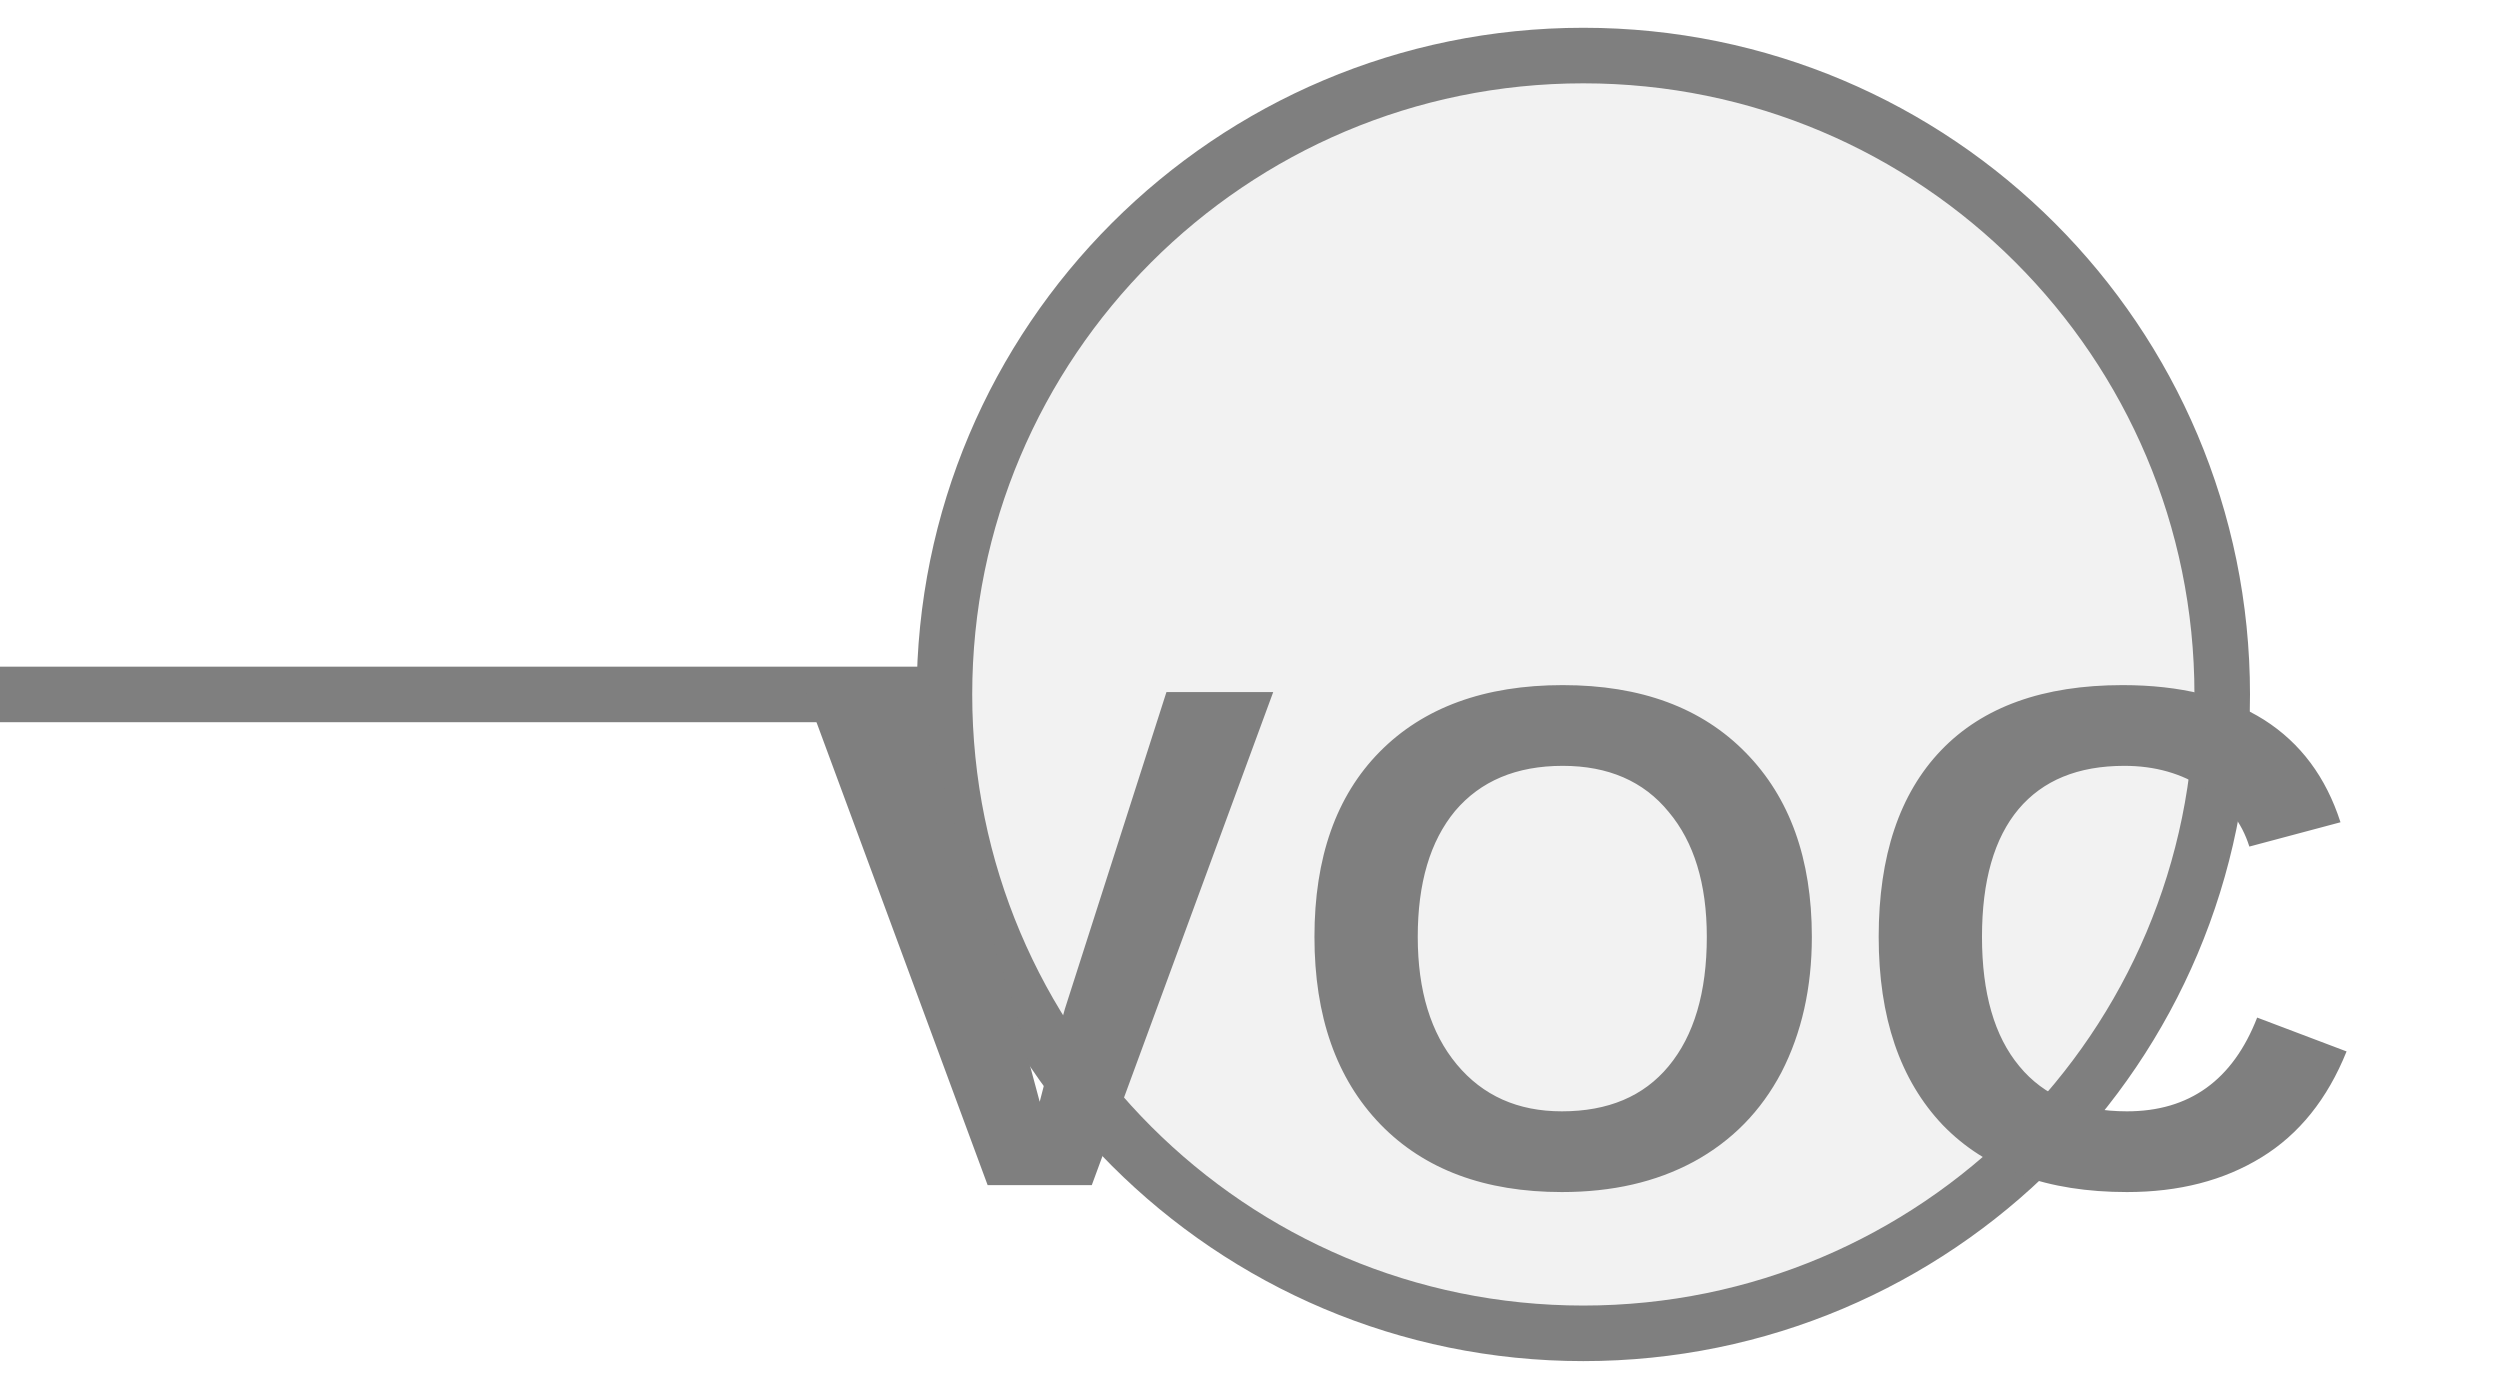
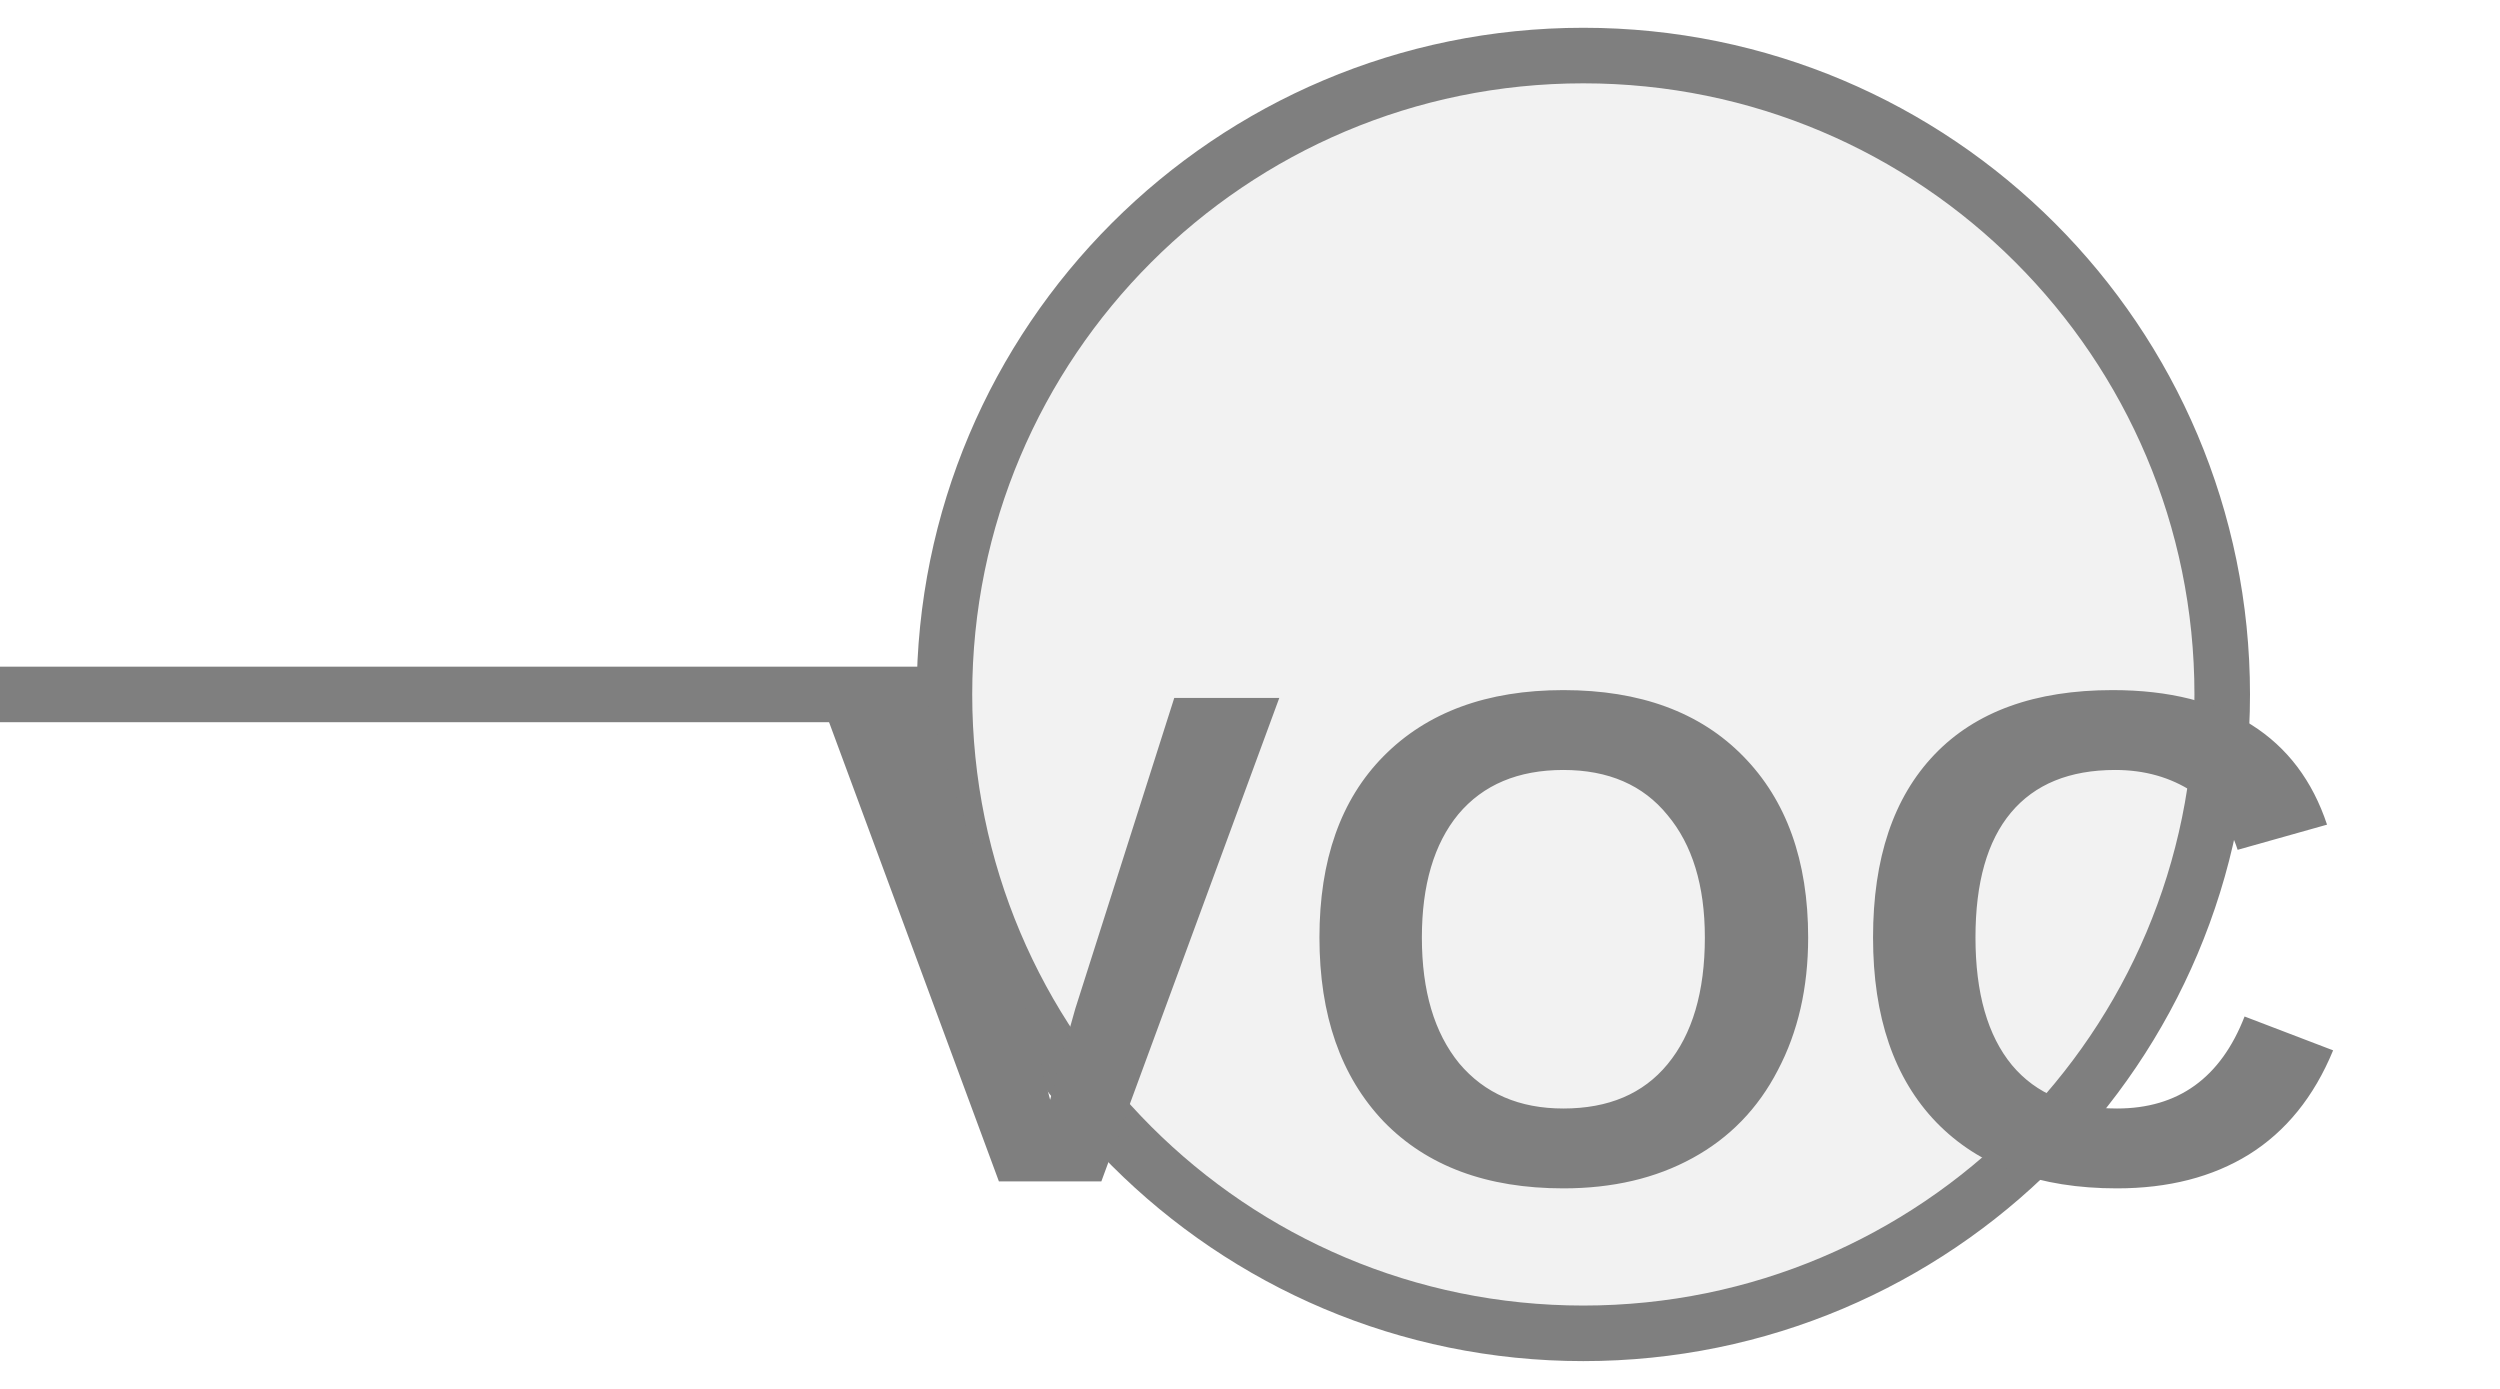
<svg xmlns="http://www.w3.org/2000/svg" width="45px" height="25px" viewBox="0 0 45 25">
  <line x1="0" y1="12.5" x2="17" y2="12.5" stroke="#7f7f7f" stroke-width="1" stroke-linecap="round" />
  <circle cx="28.5" cy="12.5" r="11.5" fill="#f2f2f2" stroke="#7f7f7f" stroke-width="1" />
-   <text x="28.5" y="17.675" fill="#7f7f7f" font-family="Arial, Helvetica, sans-serif" font-size="12.892" font-style="normal" font-weight="600" letter-spacing="0.01em" text-anchor="middle" dominant-baseline="middle">VOC</text>
+   <text x="28.5" y="17.675" fill="#7f7f7f" font-family="Arial, Helvetica, sans-serif" font-size="12.65" font-style="normal" font-weight="600" letter-spacing="0.01em" text-anchor="middle" dominant-baseline="middle">VOC</text>
</svg>
